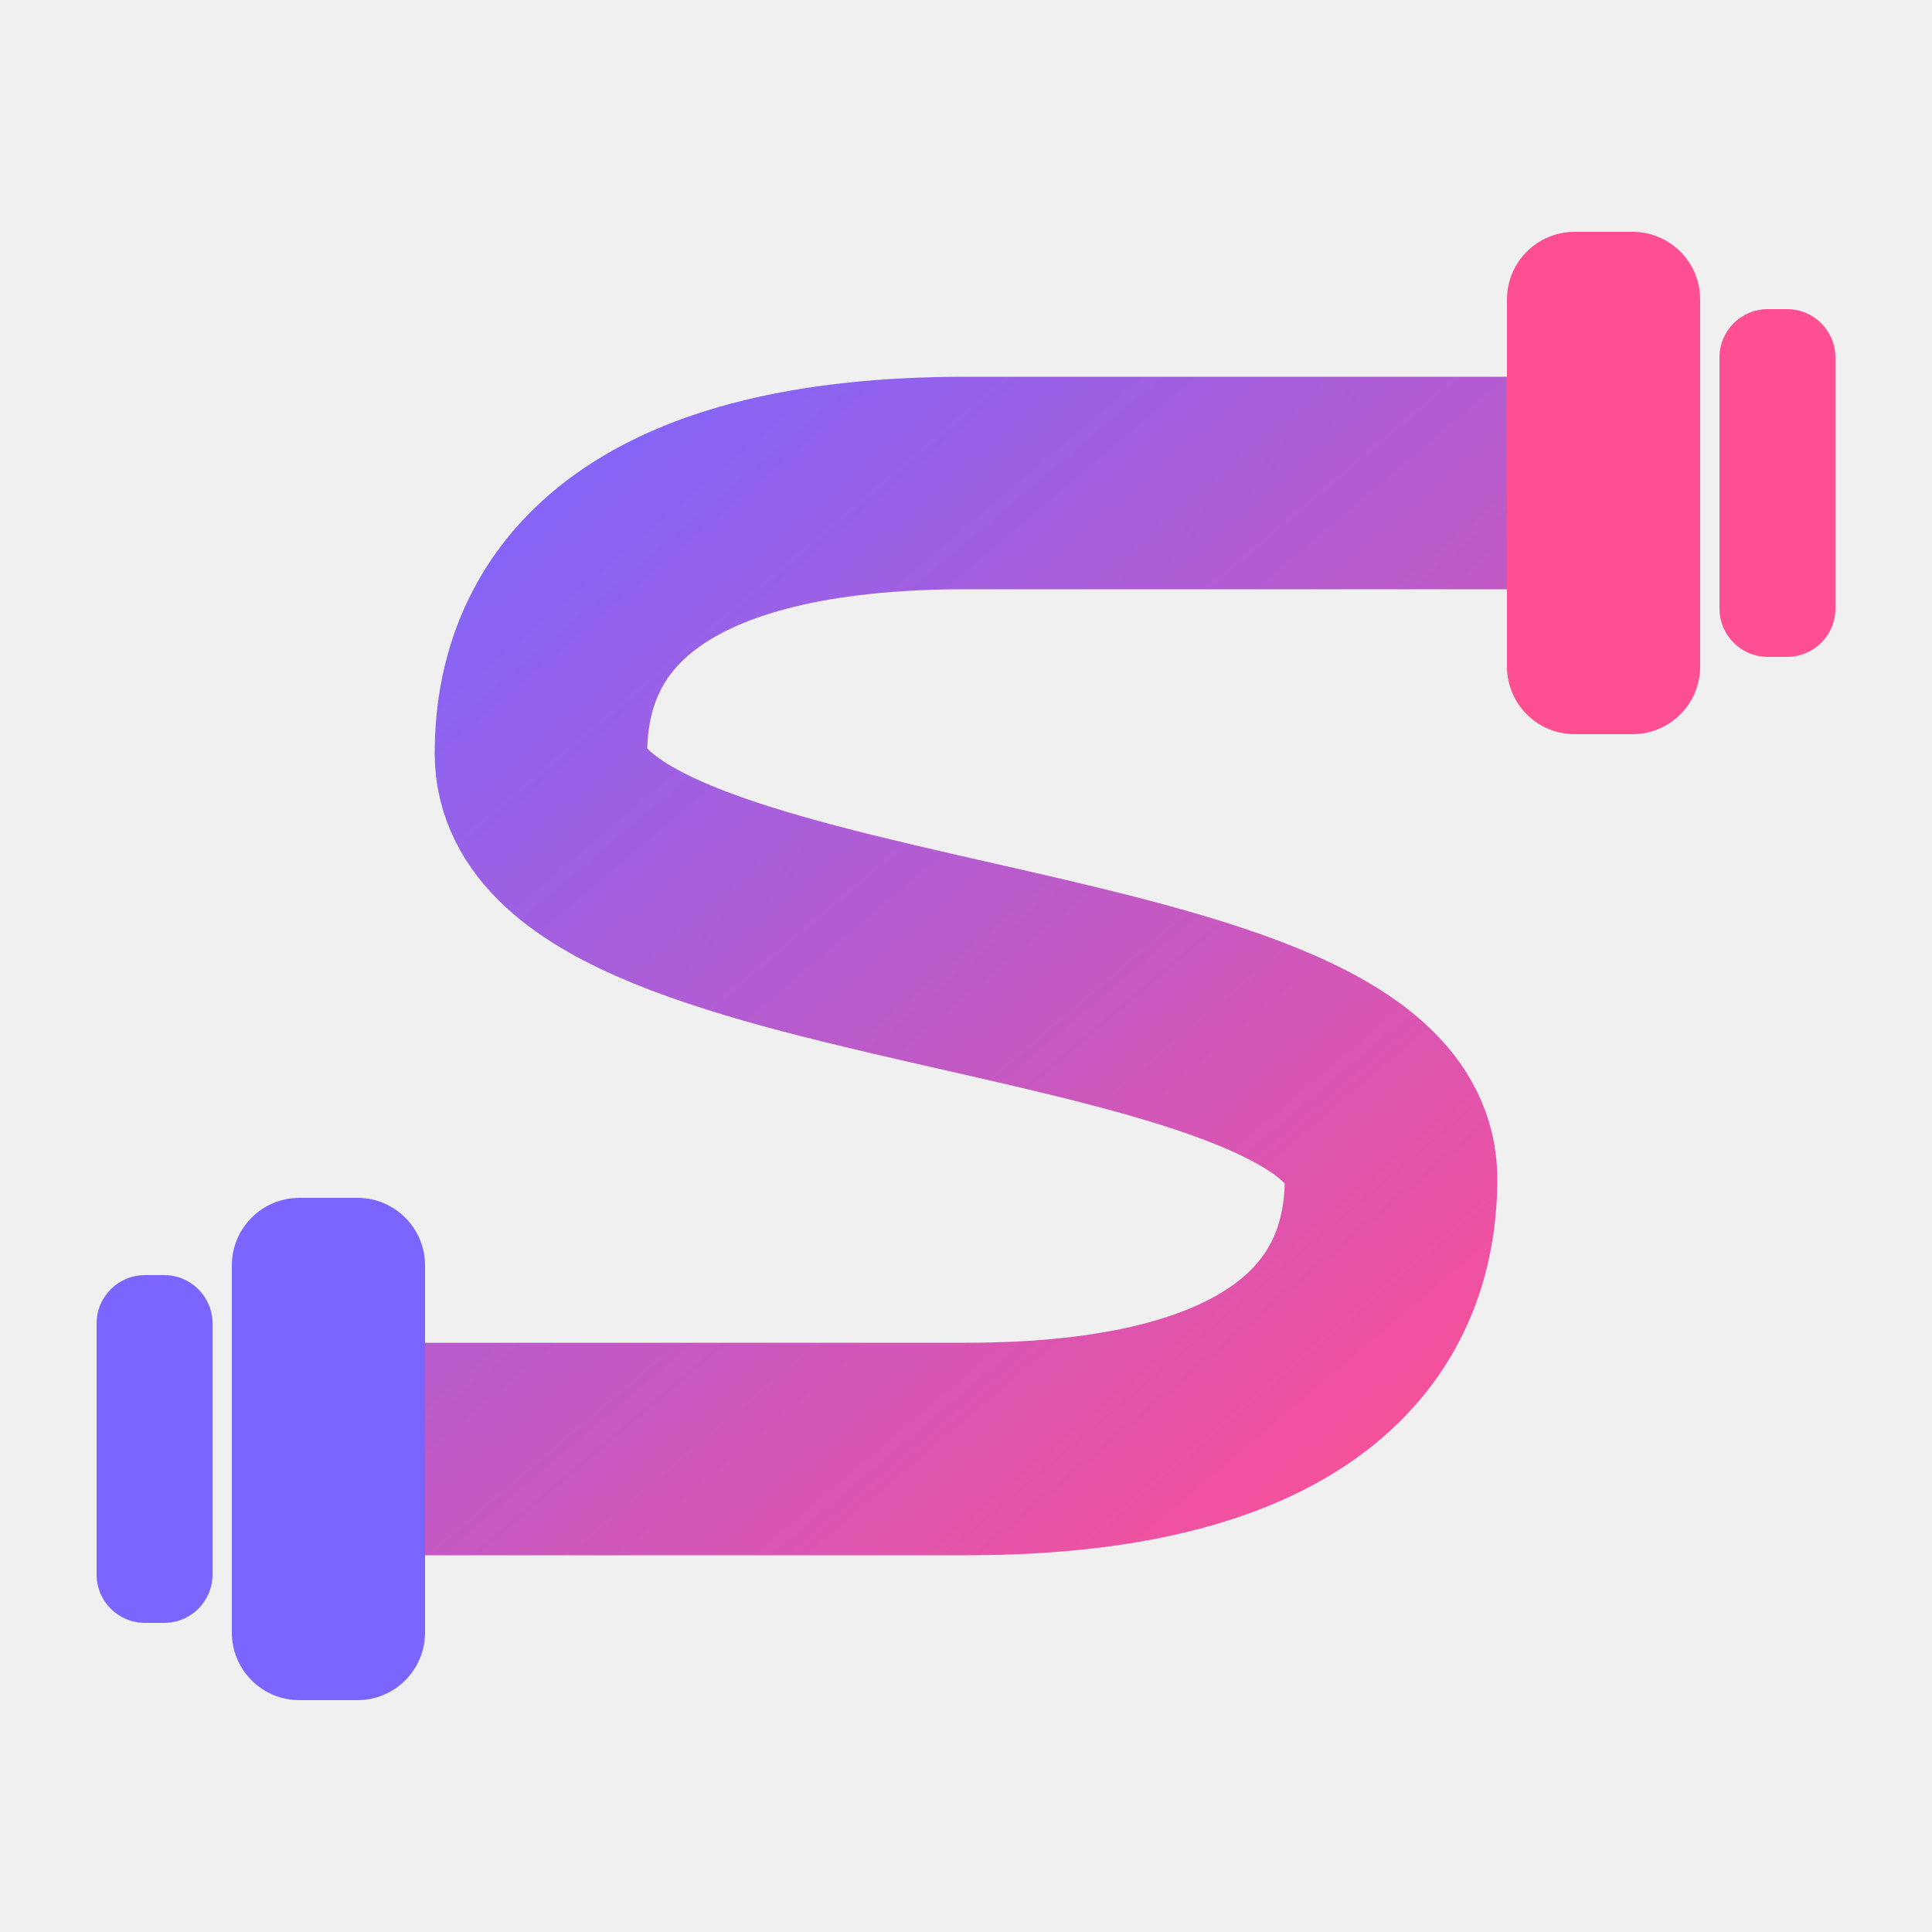
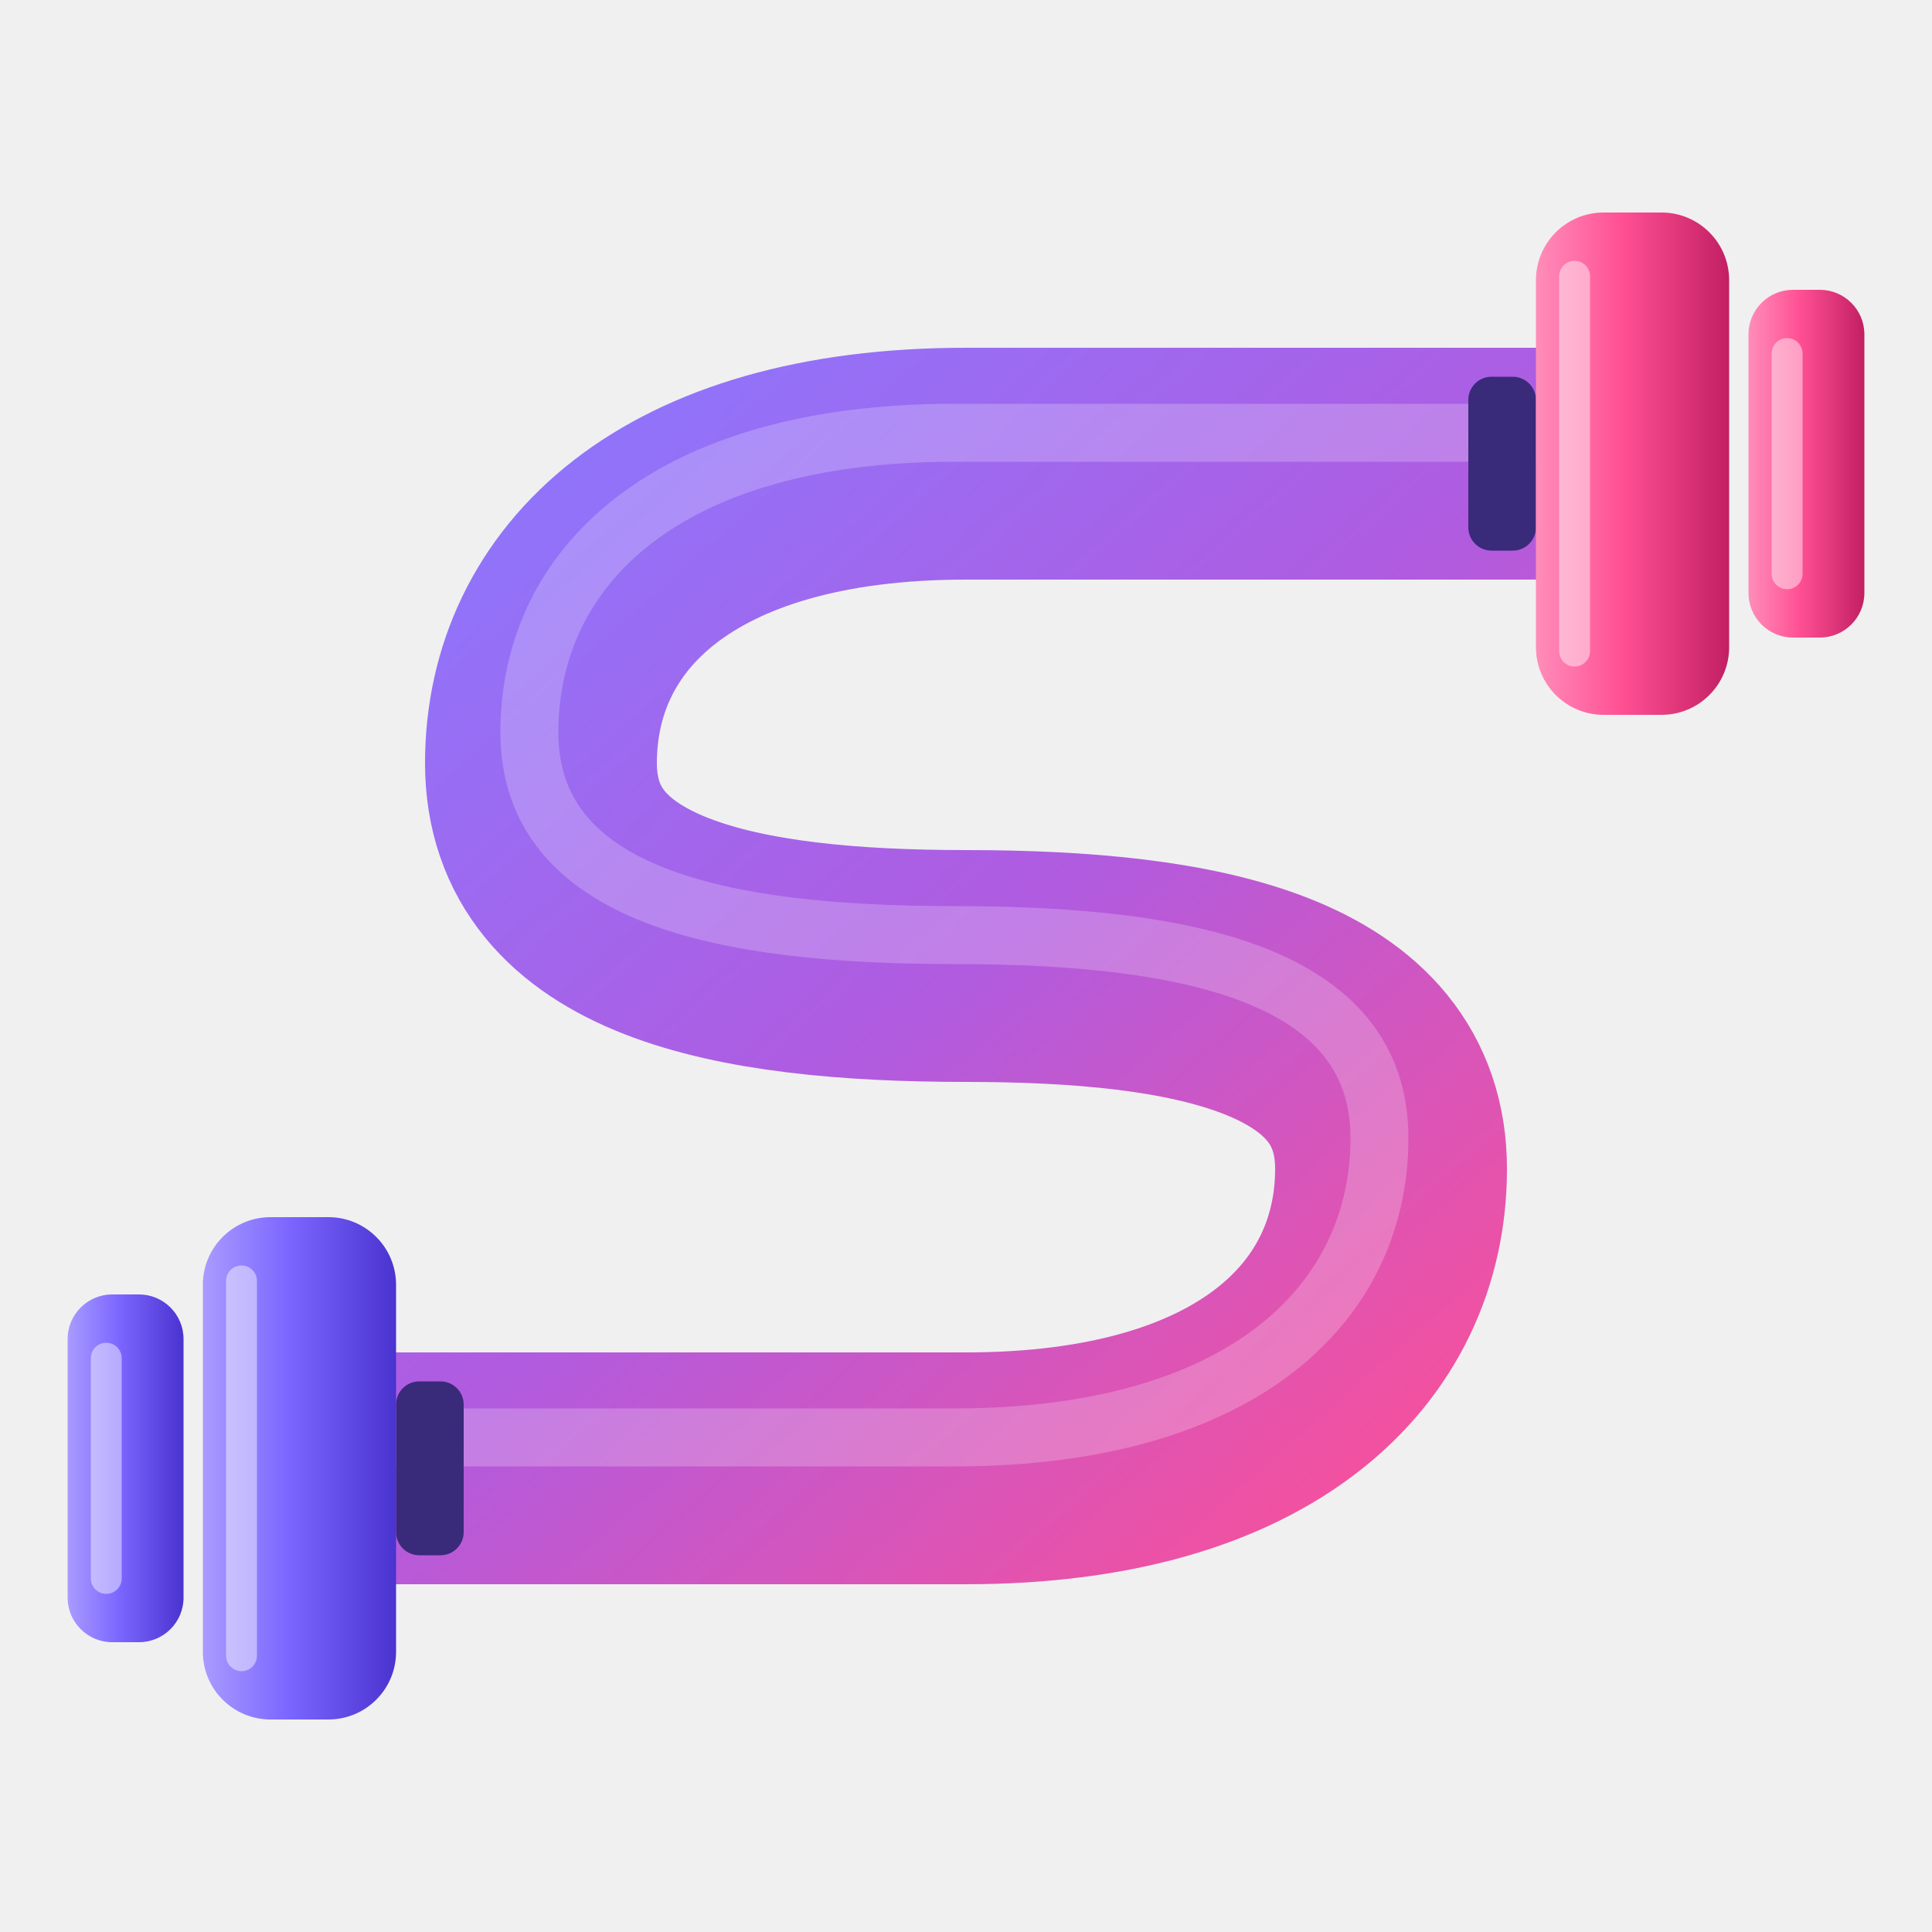
<svg xmlns="http://www.w3.org/2000/svg" viewBox="0 0 100 100">
  <defs>
-     <linearGradient id="g1" x1="0" y1="0" x2="1" y2="1">
-       <stop offset="0" stop-color="#7A66FF" />
+     <linearGradient id="fg" x1="0" y1="0" x2="1" y2="1">
+       <stop offset="0" stop-color="#8A78FF" />
+       <stop offset=".5" stop-color="#B05BE0" />
      <stop offset="1" stop-color="#FF4F93" />
    </linearGradient>
-     <linearGradient id="tile" x1="0" y1="0" x2="1" y2="1">
-       <stop offset="0" stop-color="#22274F" />
-       <stop offset="1" stop-color="#0D1020" />
+     <linearGradient id="fpk" x1="0" y1="0" x2="1" y2="0">
+       <stop offset="0" stop-color="#FF8DBA" />
+       <stop offset=".45" stop-color="#FF4F93" />
+       <stop offset="1" stop-color="#C21F63" />
    </linearGradient>
-     <radialGradient id="glow" cx=".5" cy=".42" r=".55">
-       <stop offset="0" stop-color="#5B43F0" stop-opacity=".35" />
-       <stop offset="1" stop-color="#5B43F0" stop-opacity="0" />
-     </radialGradient>
+     <linearGradient id="fpv" x1="0" y1="0" x2="1" y2="0">
+       <stop offset="0" stop-color="#A99BFF" />
+       <stop offset=".45" stop-color="#7A66FF" />
+       <stop offset="1" stop-color="#4A33CF" />
+     </linearGradient>
  </defs>
-   <path d="M80 25 H50 C34 25 28 31 28 39 C28 51 72 49 72 61 C72 69 66 75 50 75 H20" fill="none" stroke="url(#g1)" stroke-width="11" stroke-linecap="round" />
-   <rect x="78" y="12" width="10" height="26" rx="3.5" fill="#FF4F93" />
-   <rect x="89" y="16" width="6" height="18" rx="2.5" fill="#FF4F93" />
-   <rect x="12" y="62" width="10" height="26" rx="3.5" fill="#7A66FF" />
-   <rect x="5" y="66" width="6" height="18" rx="2.5" fill="#7A66FF" />
+   <path d="M80 24 H50 C35 24 28 31 28 39.5 C28 48 38 50 50 50 C62 50 72 52 72 60.5 C72 69 65 76 50 76 H20" fill="none" stroke="url(#fg)" stroke-width="12" stroke-linecap="round" />
+   <path d="M80 24 H50 C35 24 28 31 28 39.5 C28 48 38 50 50 50 C62 50 72 52 72 60.5 C72 69 65 76 50 76 H20" fill="none" stroke="#fff" stroke-opacity=".22" stroke-width="3" stroke-linecap="round" transform="translate(-.6 -1.6)" />
+   <g>
+     <rect x="76" y="19.5" width="3.5" height="9" rx="1.2" fill="#3A2A7A" />
+     <rect x="79.5" y="11" width="10" height="26" rx="3.5" fill="url(#fpk)" />
+     <rect x="80.7" y="13.5" width="1.6" height="21" rx=".8" fill="#fff" opacity=".45" />
+     <rect x="90.5" y="15" width="6" height="18" rx="2.308" fill="url(#fpk)" />
+     <rect x="91.7" y="17.5" width="1.6" height="13" rx=".8" fill="#fff" opacity=".45" />
+   </g>
+   <g>
+     <rect x="20.5" y="71.5" width="3.5" height="9" rx="1.2" fill="#3A2A7A" />
+     <rect x="10.5" y="63" width="10" height="26" rx="3.5" fill="url(#fpv)" />
+     <rect x="11.7" y="65.5" width="1.6" height="21" rx=".8" fill="#fff" opacity=".45" />
+     <rect x="3.5" y="67" width="6" height="18" rx="2.308" fill="url(#fpv)" />
+     <rect x="4.7" y="69.5" width="1.6" height="13" rx=".8" fill="#fff" opacity=".45" />
+   </g>
</svg>
